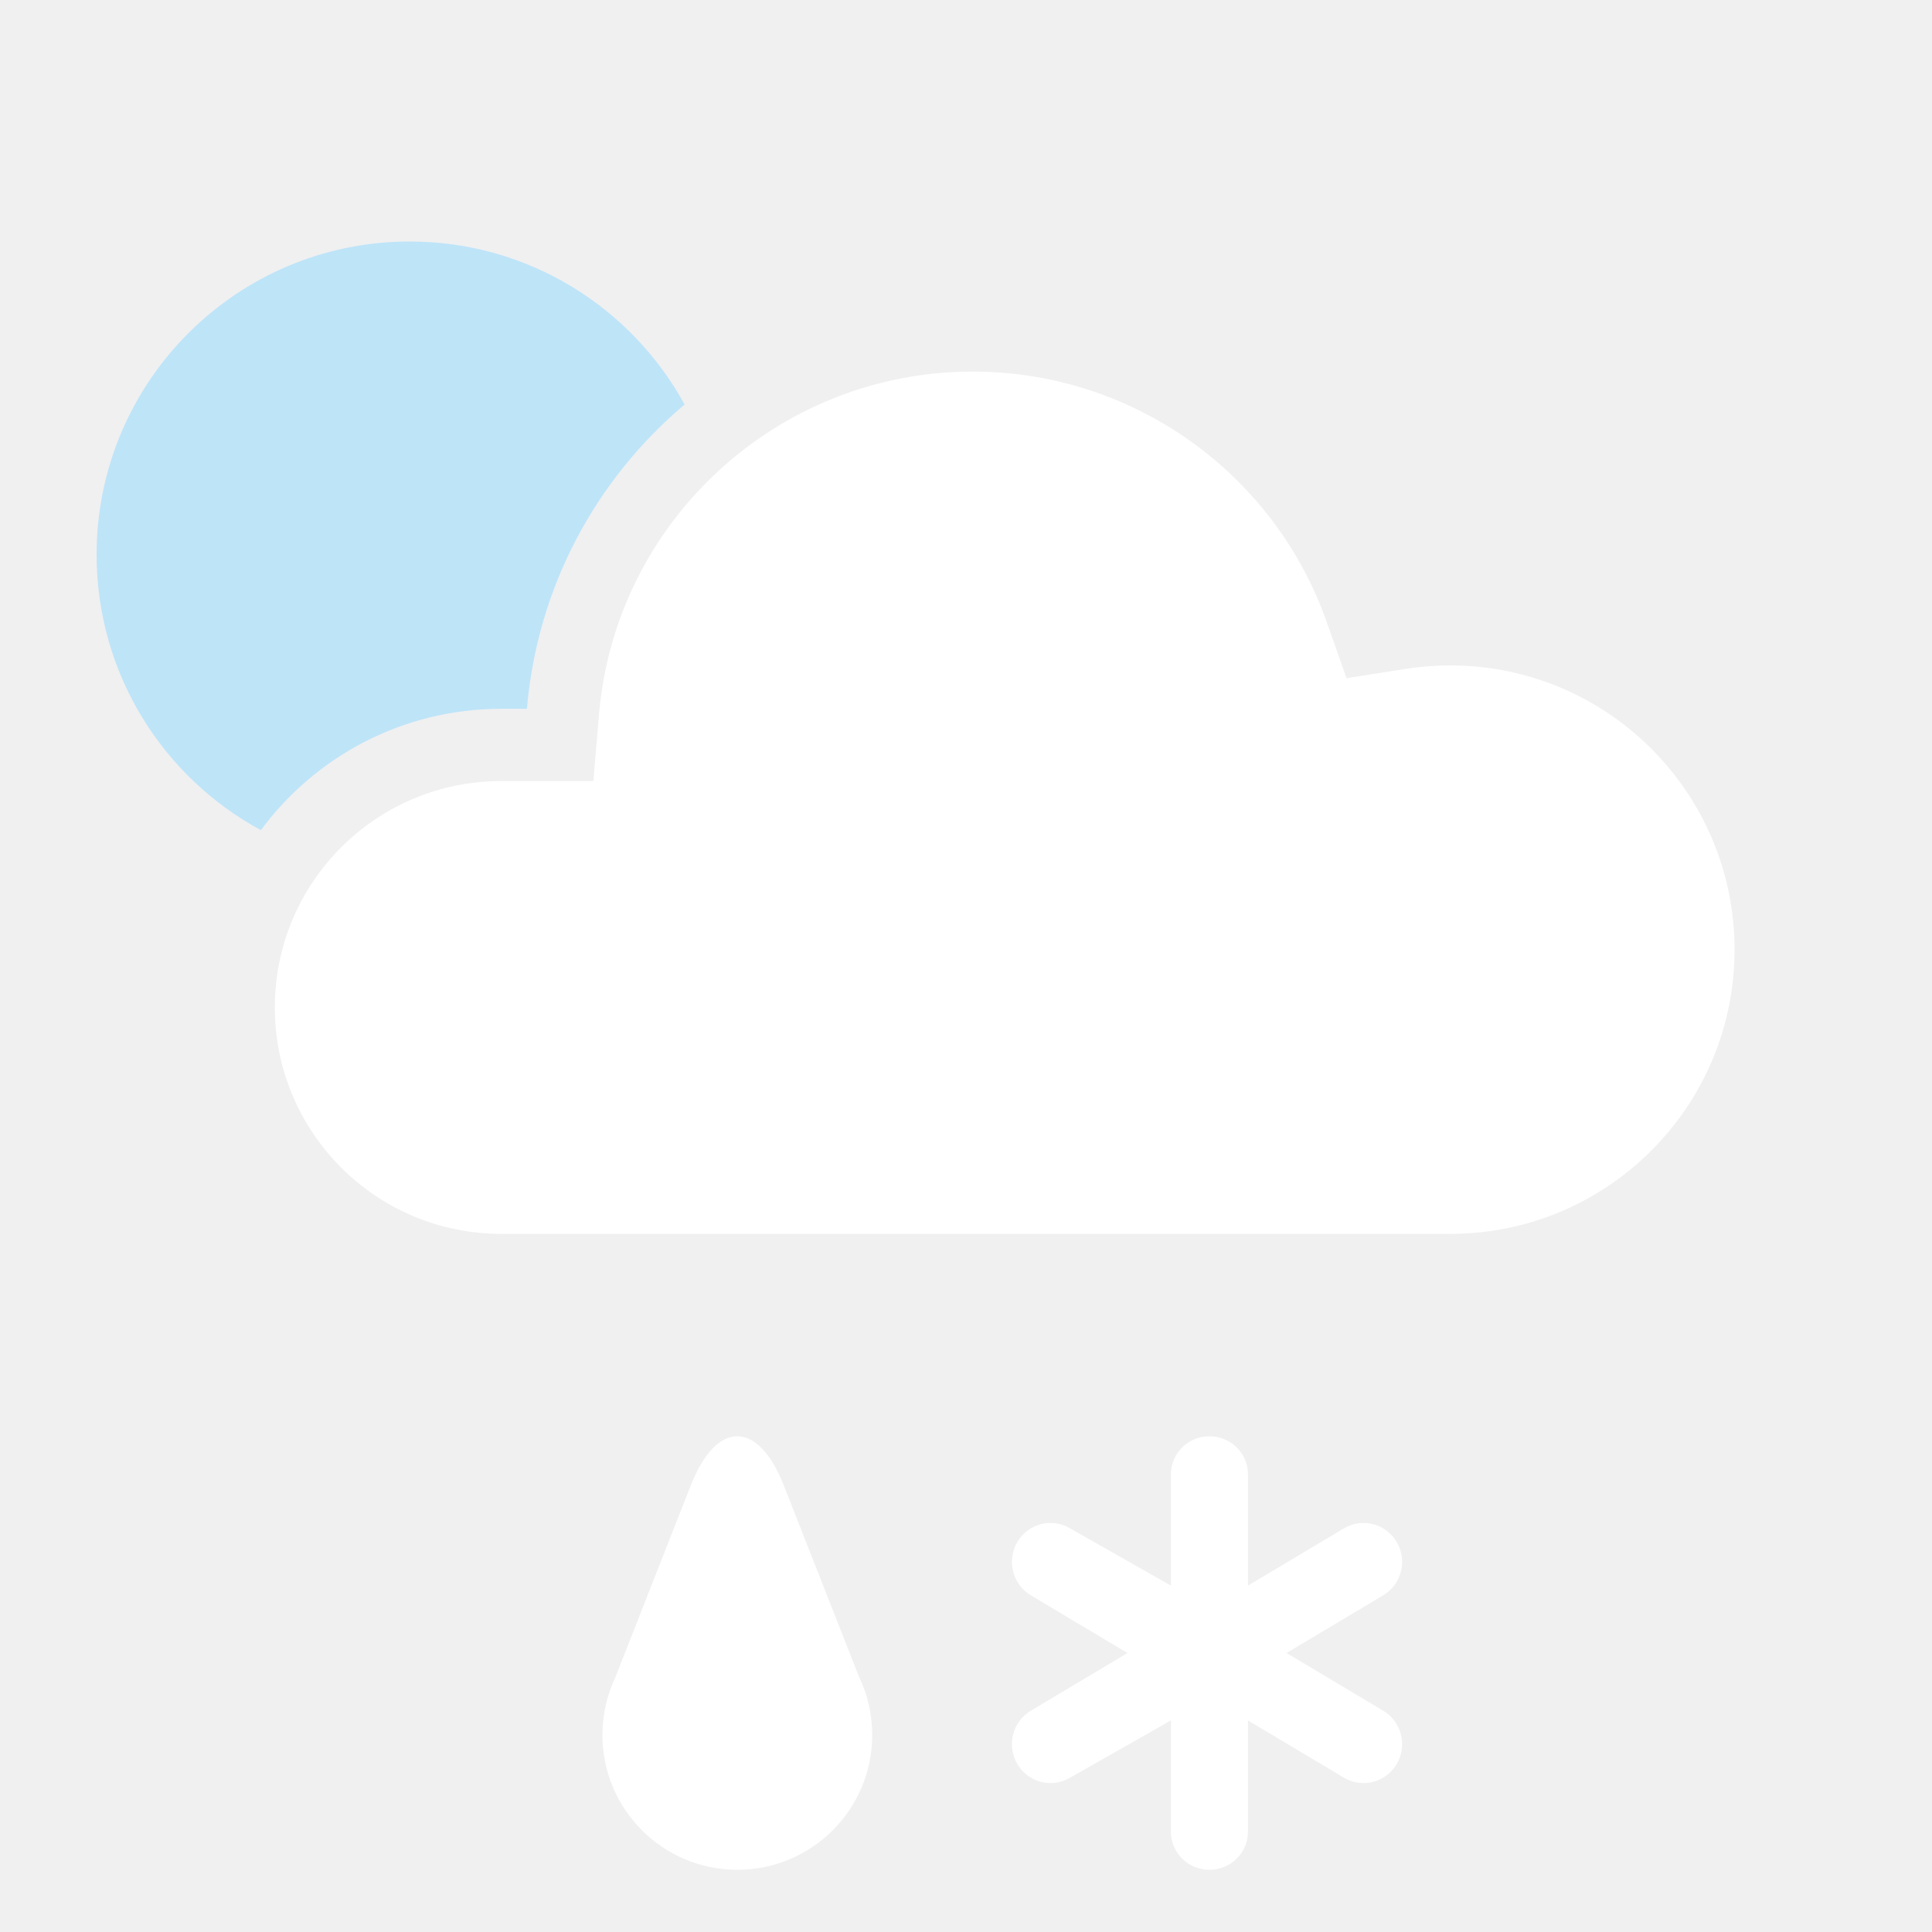
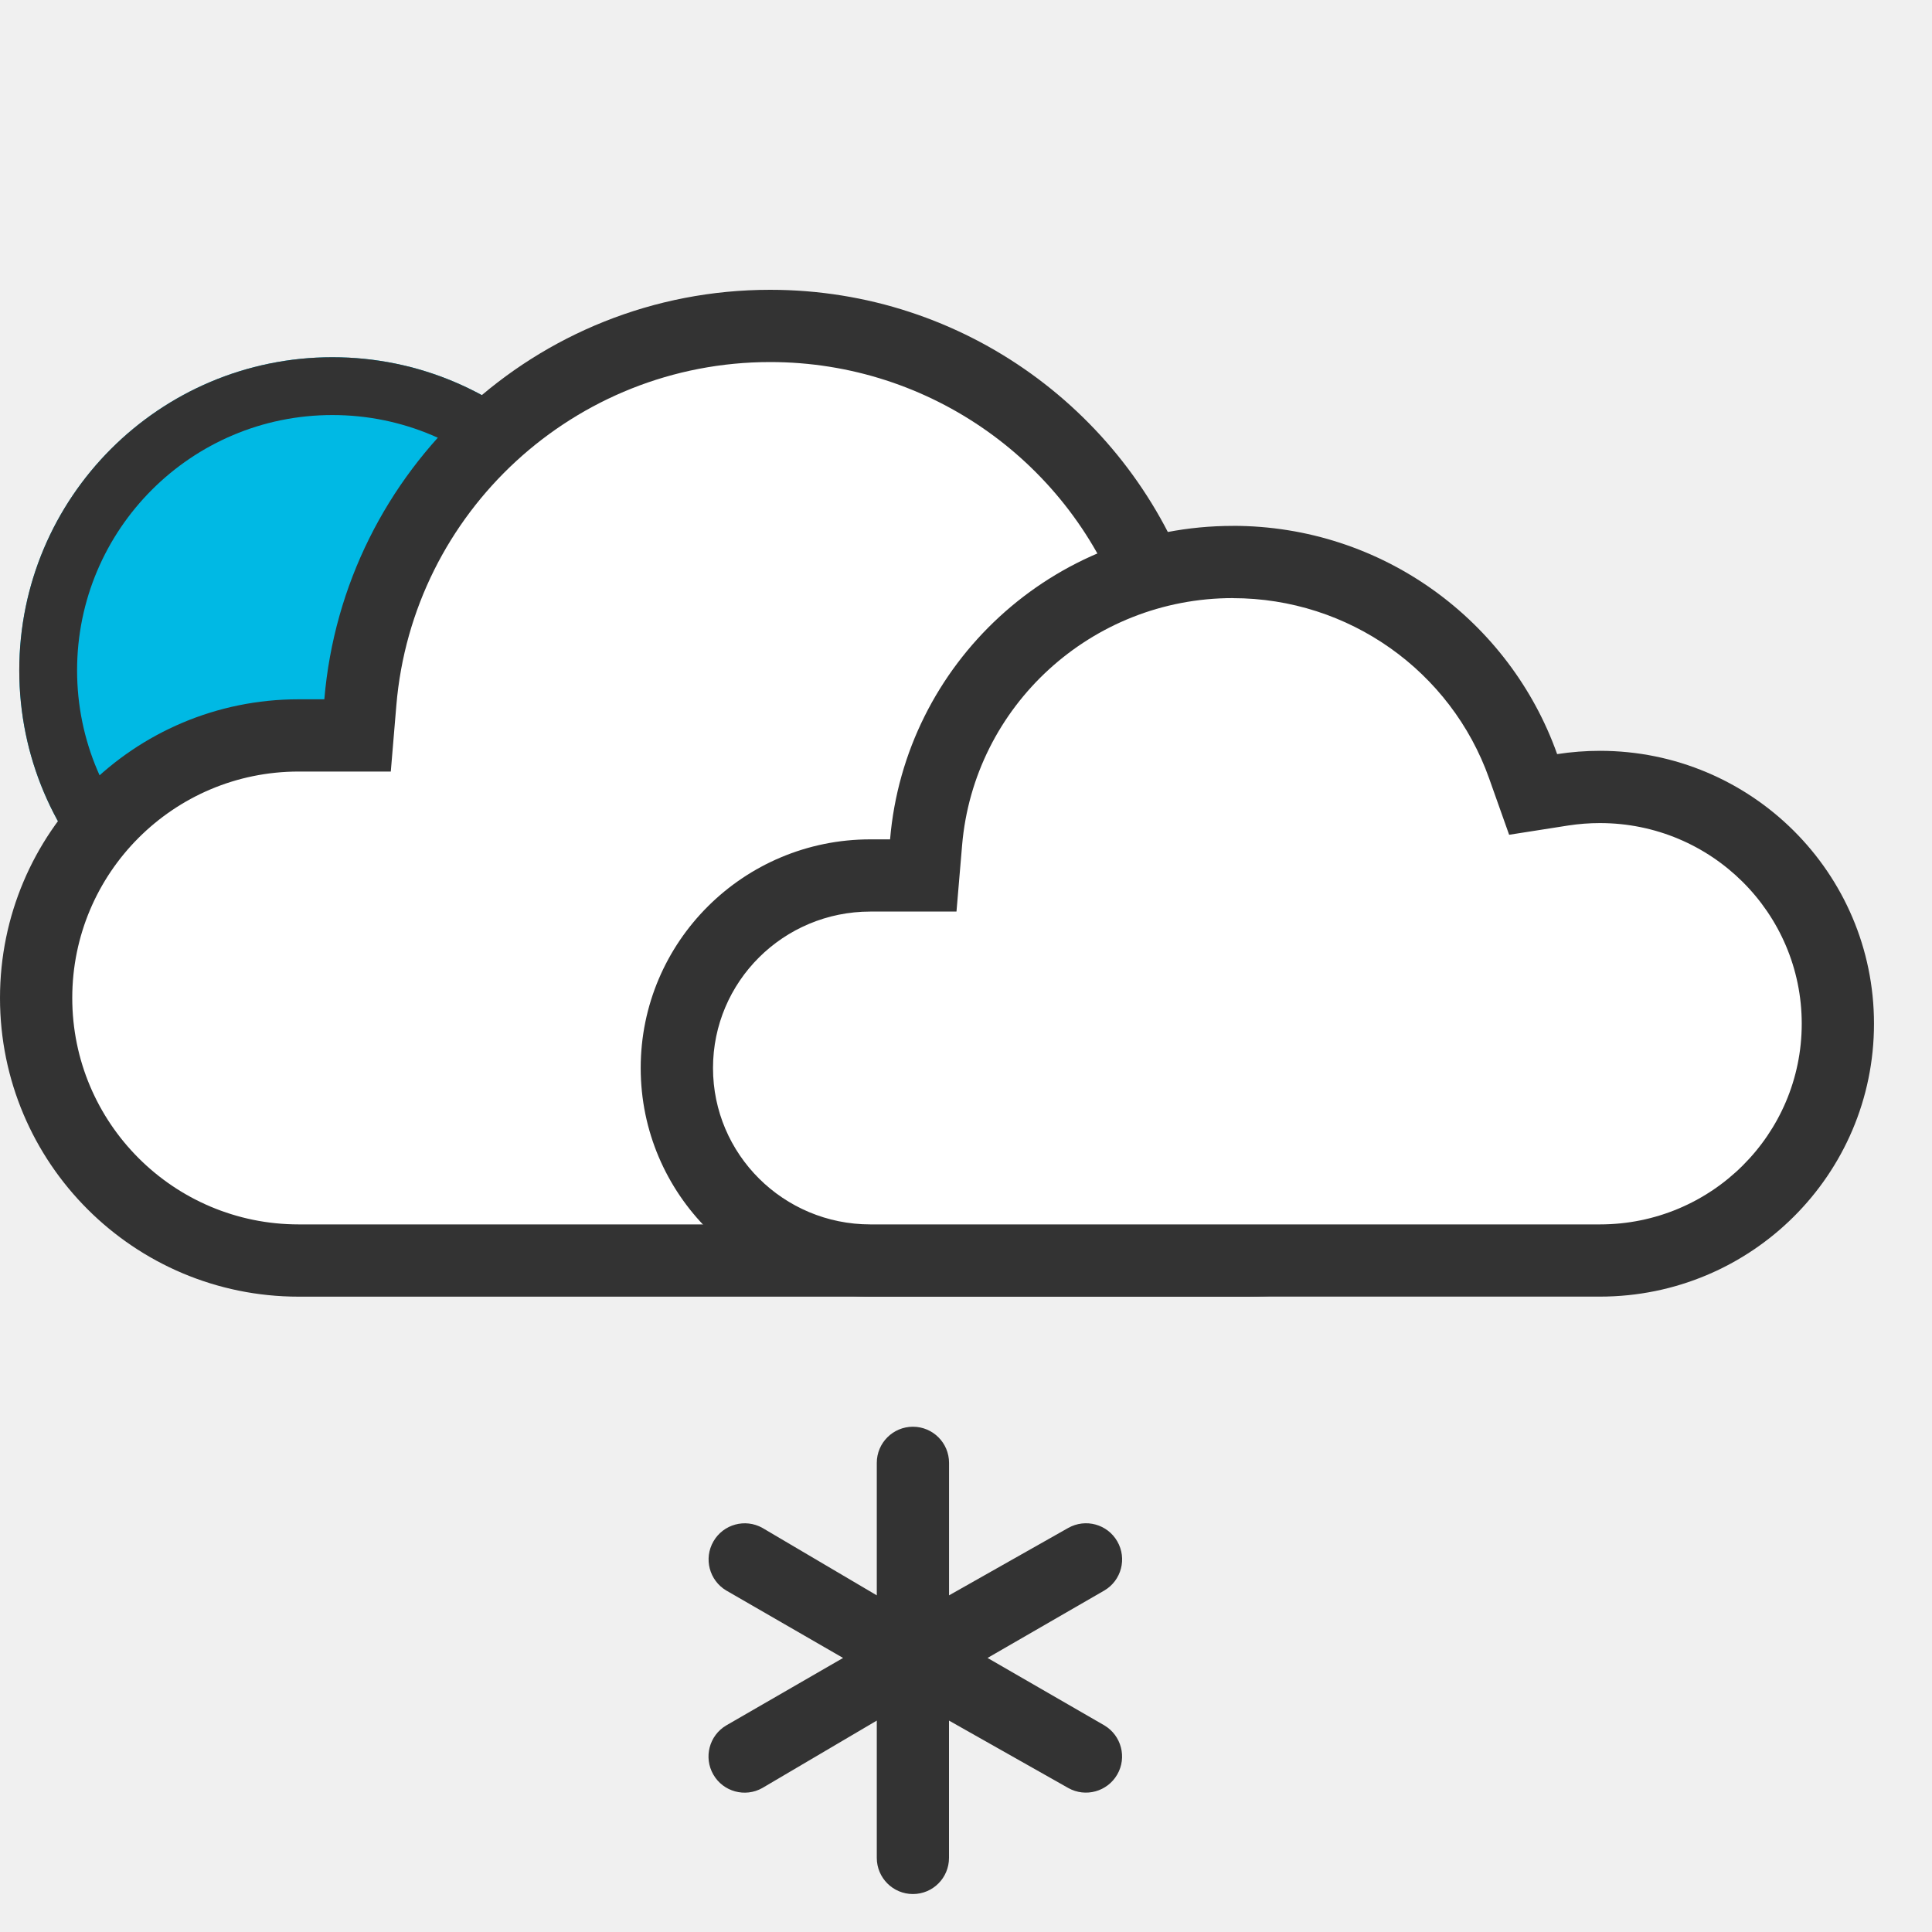
- <svg xmlns="http://www.w3.org/2000/svg" width="40px" height="40px" viewBox="0 0 40 40" version="1.1">
-   <g id="Page-1" stroke="none" stroke-width="1" fill="none" fill-rule="evenodd">
-     <g id="icons-night" transform="translate(-1105, -6)" fill-rule="nonzero">
-       <g id="141" transform="translate(1107, 11)">
-         <path d="M6.483,-1.42108547e-14 C8.937,-1.42108547e-14 11.073,1.364 12.174,3.375 C10.345,4.916 9.122,7.151 8.91,9.675 L8.91,9.675 L8.378,9.675 C6.337,9.675 4.528,10.663 3.401,12.187 C1.376,11.092 1.56319402e-13,8.948 1.56319402e-13,6.483 C1.56319402e-13,2.903 2.903,-1.42108547e-14 6.483,-1.42108547e-14 Z" id="Combined-Shape" fill="#BEE4F8" />
-         <path d="M18.14,2.693 C21.458,2.693 24.377,4.792 25.465,7.869 L25.465,7.869 L25.879,9.041 L27.107,8.848 C27.409,8.801 27.716,8.777 28.027,8.777 C31.277,8.777 33.912,11.412 33.912,14.662 C33.912,17.912 31.277,20.546 28.027,20.546 L28.027,20.546 L8.378,20.546 C5.789,20.546 3.69,18.448 3.69,15.859 C3.69,13.269 5.789,11.171 8.378,11.171 L8.378,11.171 L10.285,11.171 L10.401,9.8 C10.737,5.797 14.096,2.693 18.14,2.693 Z" id="Combined-Shape" fill="#FFFFFF" />
-         <path d="M16.058,30.921 C16.058,32.462 14.808,33.712 13.265,33.712 C11.723,33.712 10.473,32.462 10.473,30.921 C10.473,30.494 10.569,30.089 10.74,29.727 L12.304,25.748 C12.835,24.399 13.694,24.398 14.225,25.748 L15.782,29.708 C15.964,30.086 16.059,30.501 16.058,30.921 L16.058,30.921 Z" id="Path" fill="#FFFFFF" />
-         <path d="M23.838,27.828 L25.832,26.639 C26.214,26.417 26.702,26.549 26.922,26.934 C27.143,27.319 27.012,27.811 26.63,28.034 L24.636,29.224 L26.63,30.414 C27.012,30.636 27.143,31.129 26.922,31.514 C26.702,31.899 26.214,32.031 25.832,31.809 L23.838,30.62 L23.838,32.923 C23.838,33.359 23.481,33.712 23.04,33.712 C22.599,33.712 22.242,33.359 22.242,32.923 L22.242,30.62 L20.148,31.809 C19.767,32.031 19.278,31.899 19.058,31.514 C18.837,31.129 18.968,30.636 19.35,30.414 L21.344,29.224 L19.35,28.034 C18.968,27.811 18.837,27.319 19.058,26.934 C19.278,26.549 19.767,26.417 20.148,26.639 L22.242,27.828 L22.242,25.525 C22.242,25.089 22.599,24.736 23.04,24.736 C23.481,24.736 23.838,25.089 23.838,25.525 L23.838,27.828 Z" id="Path" fill="#FFFFFF" />
+ <svg id="icon-icon_weather_141" width="40" height="40" viewBox="0 0 40 40">
+   <g fill="none" fill-rule="evenodd">
+     <g fill-rule="nonzero">
+       <g>
+         <g>
+           <path fill="#00B9E4" d="M6.483 12.966C2.903 12.966 0 10.064 0 6.483 0 2.903 2.903 0 6.483 0c3.58 0 6.483 2.903 6.483 6.483 0 3.58-2.902 6.483-6.483 6.483z" transform="translate(-1916 -6) translate(1916 12) translate(.399 1.396)" />
+           <path fill="#333" d="M6.483 11.77c2.92 0 5.286-2.367 5.286-5.287S9.403 1.197 6.483 1.197c-2.92 0-5.286 2.367-5.286 5.286 0 2.92 2.367 5.286 5.286 5.286zm0 1.196C2.903 12.966 0 10.064 0 6.483 0 2.903 2.903 0 6.483 0c3.58 0 6.483 2.903 6.483 6.483 0 3.58-2.902 6.483-6.483 6.483z" transform="translate(-1916 -6) translate(1916 12) translate(.399 1.396)" />
+         </g>
+         <path fill="#FFF" d="M15.945.499C11.382.499 7.592 4 7.212 8.519l-.038.458h-.99C3.044 8.977.5 11.522.5 14.662c0 3.14 2.545 5.685 5.685 5.685h19.649c3.8 0 6.882-3.081 6.882-6.882 0-3.801-3.081-6.882-6.882-6.882-.363 0-.722.028-1.075.083l-.41.064-.137-.39C22.983 2.867 19.689.499 15.946.499z" transform="translate(-1916 -6) translate(1916 12)" />
+         <path fill="#333" d="M15.945 1.496c-4.043 0-7.403 3.104-7.739 7.107l-.115 1.371H6.184c-2.59 0-4.688 2.099-4.688 4.688 0 2.59 2.099 4.688 4.688 4.688h19.649c3.25 0 5.884-2.635 5.884-5.885S29.083 7.58 25.833 7.58c-.311 0-.618.024-.92.072l-1.228.192-.415-1.172c-1.088-3.077-4.006-5.176-7.324-5.176zm0-1.496c4.033 0 7.464 2.576 8.736 6.174.38-.06.766-.09 1.152-.09 4.076 0 7.38 3.305 7.38 7.38 0 4.077-3.304 7.382-7.38 7.382H6.184C2.77 20.846 0 18.078 0 14.662c0-3.415 2.768-6.184 6.184-6.184h.531C7.115 3.729 11.095 0 15.945 0z" transform="translate(-1916 -6) translate(1916 12)" />
+         <path fill="#FFF" d="M25.48 5.25c-3.501 0-6.41 2.695-6.7 6.17l-.03.351h-.76c-2.409 0-4.361 1.958-4.361 4.373s1.953 4.372 4.362 4.372h15.074c2.916 0 5.28-2.37 5.28-5.293S35.98 9.93 33.065 9.93c-.278 0-.554.022-.825.064l-.314.05-.106-.3c-.942-2.672-3.468-4.493-6.34-4.493z" transform="translate(-1916 -6) translate(1916 12)" />
+         <path fill="#333" d="M25.524 6.383c-2.93 0-5.362 2.238-5.605 5.12l-.116 1.37H18.02c-1.802 0-3.258 1.451-3.258 3.239 0 1.787 1.457 3.238 3.258 3.238h15.105c2.309 0 4.178-1.862 4.178-4.155s-1.87-4.154-4.178-4.154c-.222 0-.44.017-.655.05l-1.225.192-.415-1.169c-.788-2.217-2.902-3.73-5.306-3.73zm0-1.496c3.1 0 5.737 1.973 6.715 4.726.293-.045.59-.068.886-.068 3.134 0 5.674 2.53 5.674 5.65 0 3.121-2.54 5.65-5.674 5.65H18.02c-2.626 0-4.755-2.118-4.755-4.733 0-2.615 2.128-4.734 4.755-4.734h.408c.307-3.636 3.367-6.49 7.096-6.49zM19.649 27.03l2.468-1.396c.358-.201.81-.078 1.015.278.205.355.086.809-.267 1.017l-2.419 1.397 2.42 1.397c.351.21.47.663.265 1.017-.205.354-.656.479-1.013.279l-2.47-1.396v2.842c0 .414-.334.749-.747.749s-.748-.335-.748-.749v-2.842l-2.37 1.396c-.356.201-.81.077-1.014-.278-.205-.355-.086-.81.267-1.018l2.419-1.397-2.42-1.397c-.35-.209-.469-.662-.264-1.016.204-.355.656-.479 1.013-.28l2.369 1.397v-2.743c0-.413.335-.748.748-.748s.748.335.748.748v2.743z" transform="translate(-1916 -6) translate(1916 12)" />
      </g>
    </g>
  </g>
</svg>
